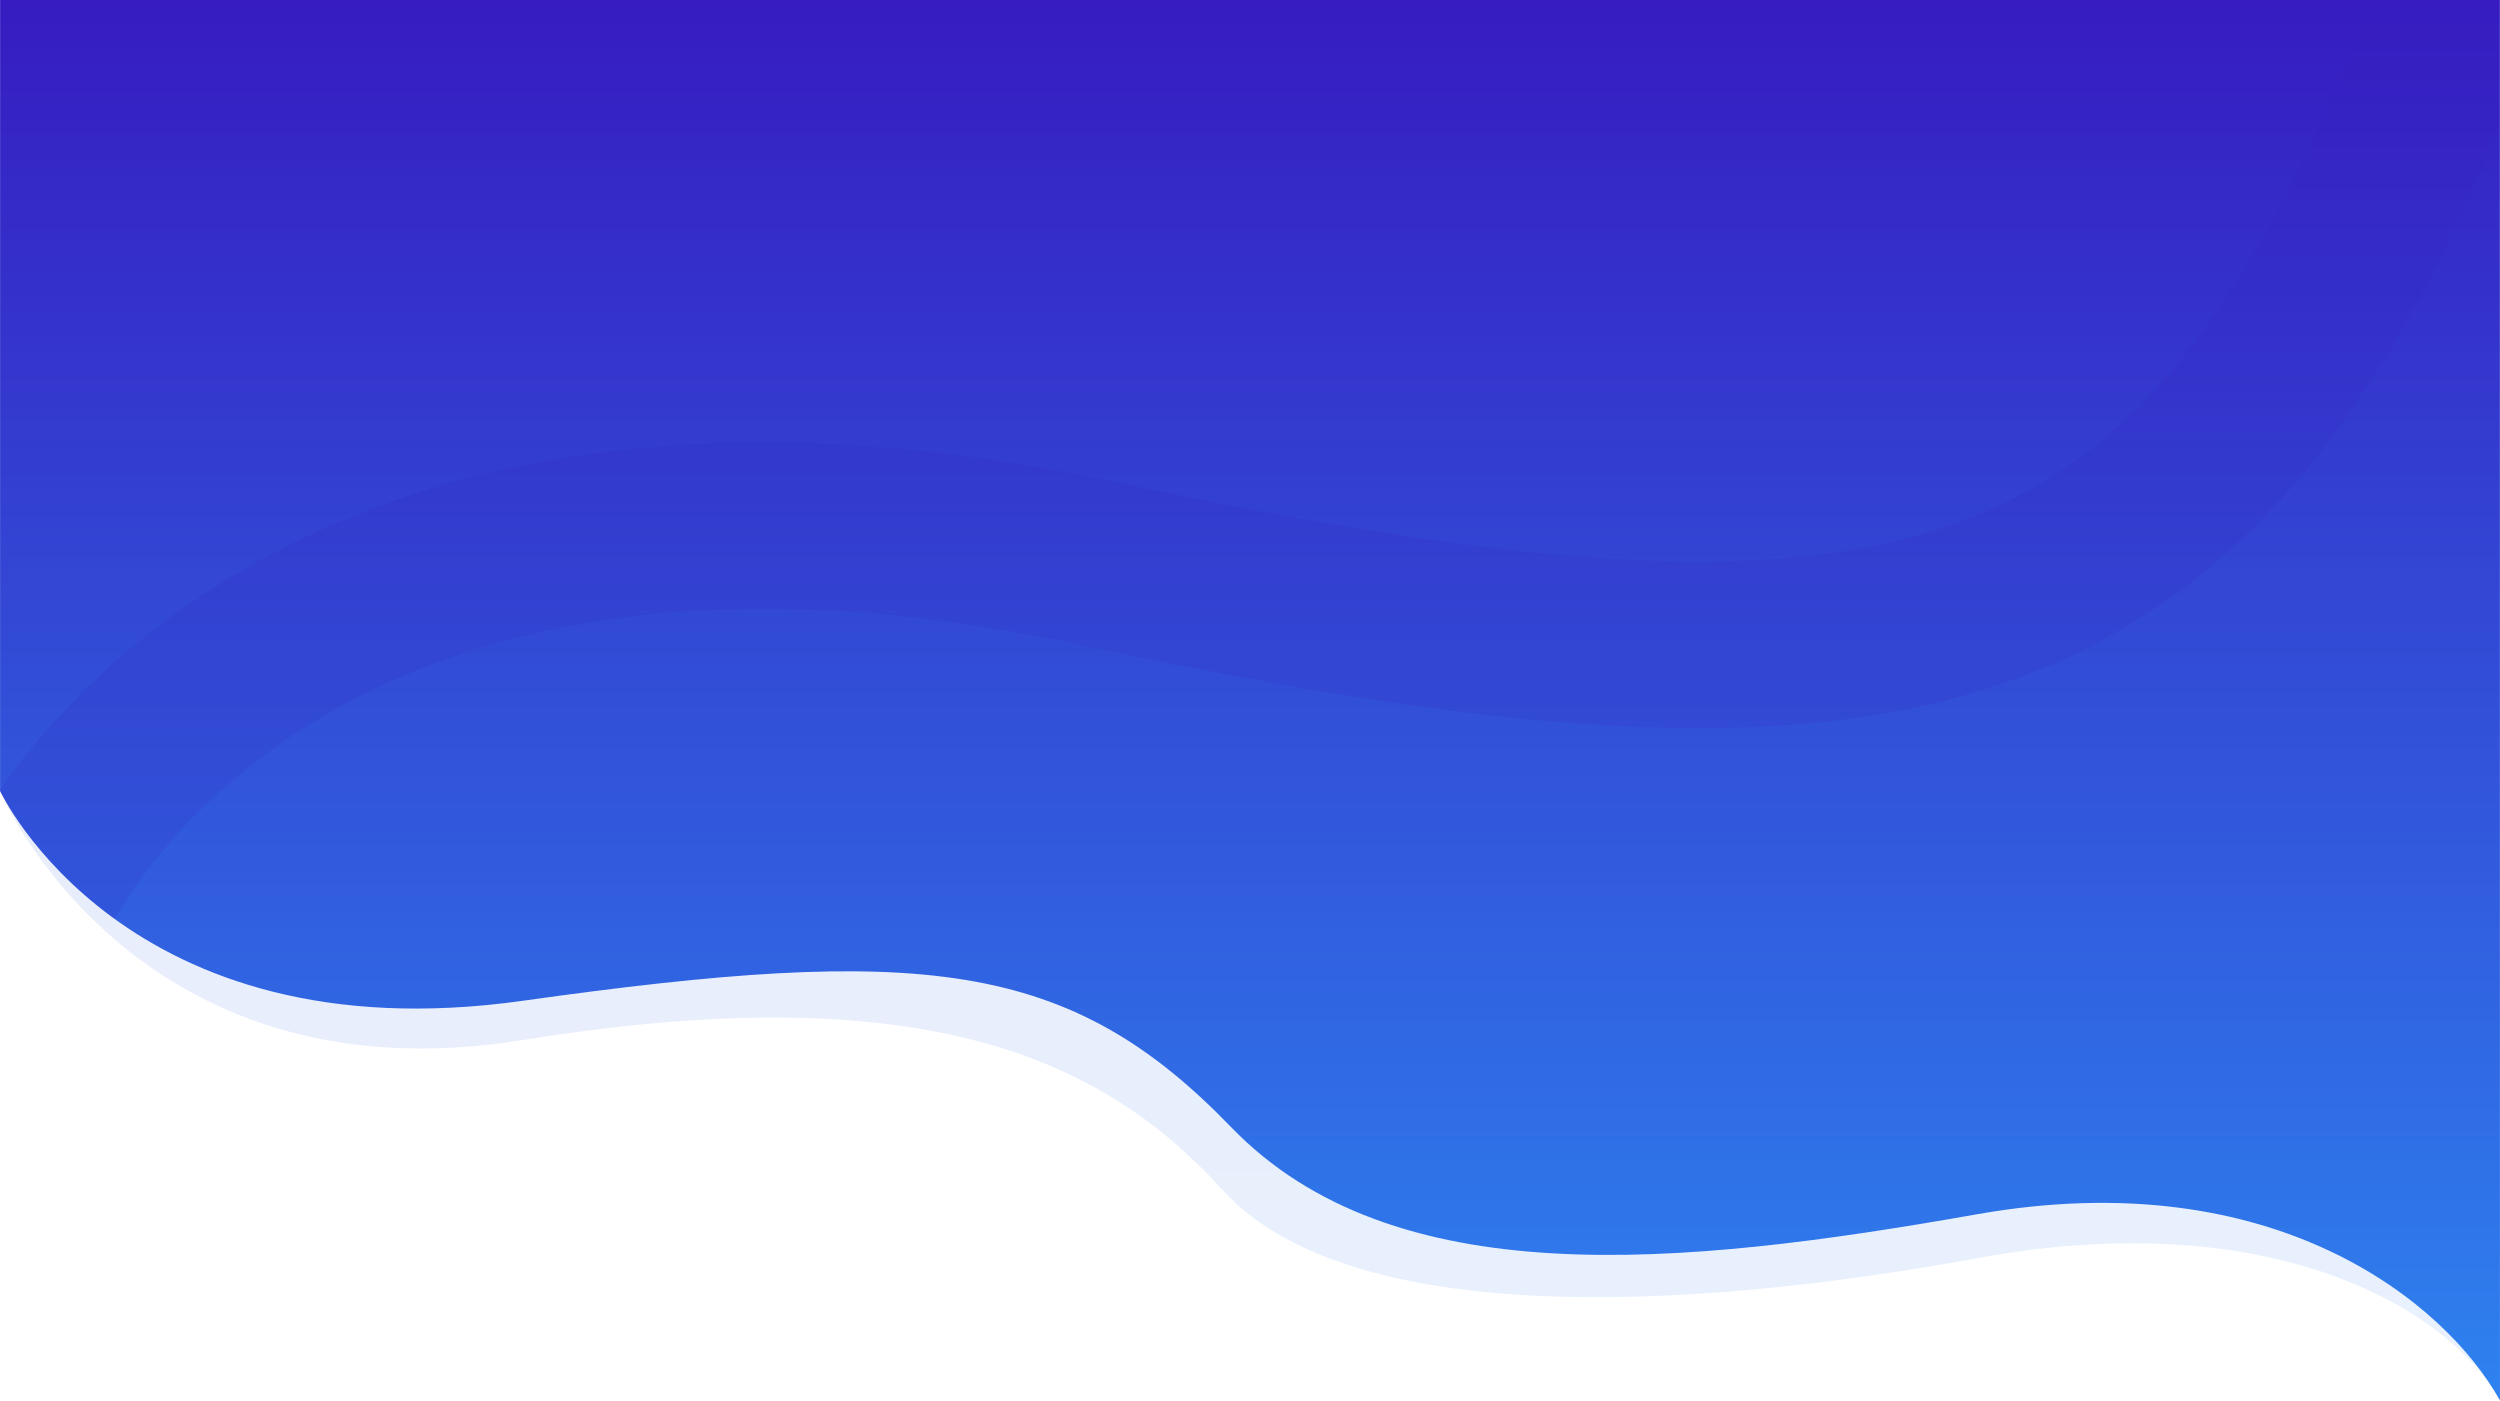
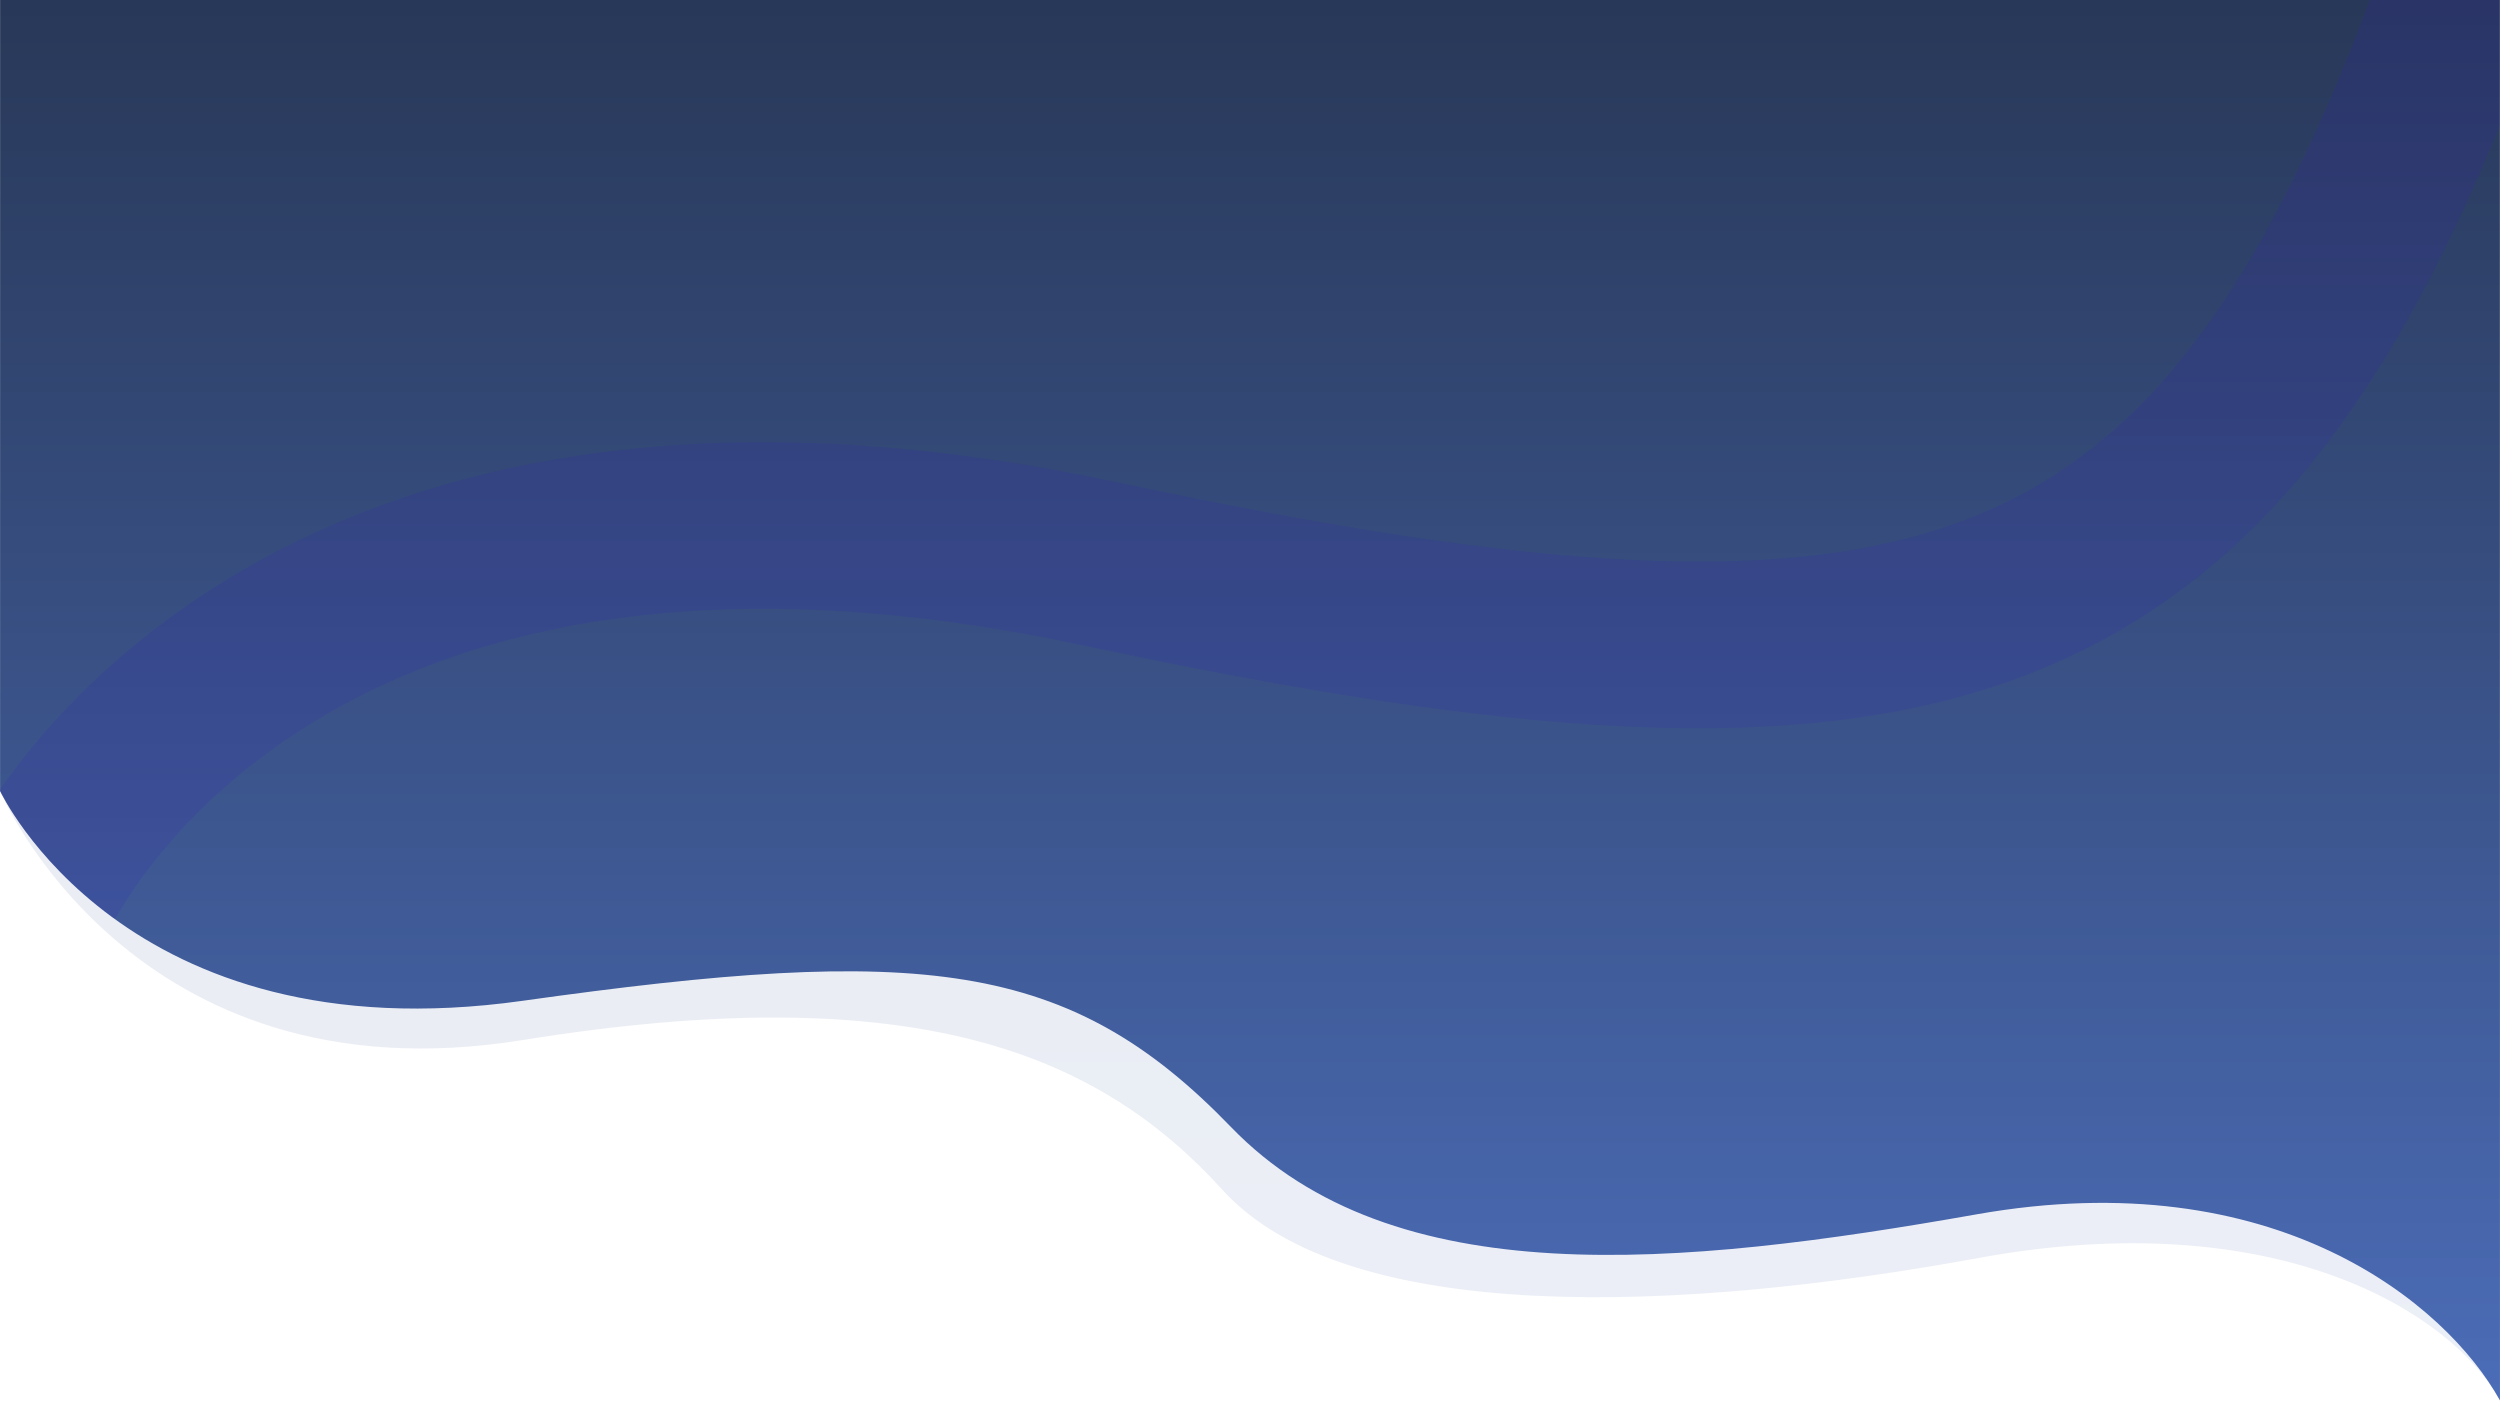
<svg xmlns="http://www.w3.org/2000/svg" width="1920.183" height="1075.636" viewBox="0 0 1920.183 1075.636">
  <defs>
    <linearGradient id="linear-gradient" x1="0.5" x2="0.5" y2="1" gradientUnits="objectBoundingBox">
-       <stop offset="0" stop-color="#361cc1" />
-       <stop offset="1" stop-color="#2e82ef" />
+       <stop offset="0" stop-color="#283858" />
+       <stop offset="1" stop-color="#4b6cb7" />
    </linearGradient>
    <clipPath id="clip-path">
      <path id="Path_199" data-name="Path 199" d="M-533.031,278.516s95.269,204.193,401.21,161.147,419.656-32.1,544.188,96.892,343.977,107.54,572.909,67.066,360.19,68.158,401.79,142.968c.041-2.4-.074-1075.621-.074-1075.621l-1920,.011Z" transform="translate(533 329)" fill="url(#linear-gradient)" />
    </clipPath>
  </defs>
  <g id="Group_112" data-name="Group 112" transform="translate(0.089 0.042)">
    <path id="Path_195" data-name="Path 195" d="M-533.089,278.364s100.43,239.944,401.206,191.477,442.068,9.577,537.63,114.941,352.091,94.329,580.987,52.374S1349.9,678.95,1387.094,746.594c.016.016-.373-1075.609-.373-1075.609l-1919.766-.027Z" transform="translate(533 329)" opacity="0.11" fill="url(#linear-gradient)" />
    <path id="Path_194" data-name="Path 194" d="M-533.031,278.516s95.269,204.193,401.21,161.147,419.656-32.1,544.188,96.892,343.977,107.54,572.909,67.066,360.19,68.158,401.79,142.968c.041-2.4-.074-1075.621-.074-1075.621l-1920,.011Z" transform="translate(533 329)" fill="url(#linear-gradient)" />
    <g id="Mask_Group_6" data-name="Mask Group 6" clip-path="url(#clip-path)">
      <path id="Path_4" data-name="Path 4" d="M-496.368,321.285S-322.126-70.761,321.065,66.253s869.415,77.467,1056.161-463.982" transform="translate(522 366.416)" fill="none" stroke="#361cc1" stroke-width="128" opacity="0.14" />
    </g>
  </g>
</svg>
